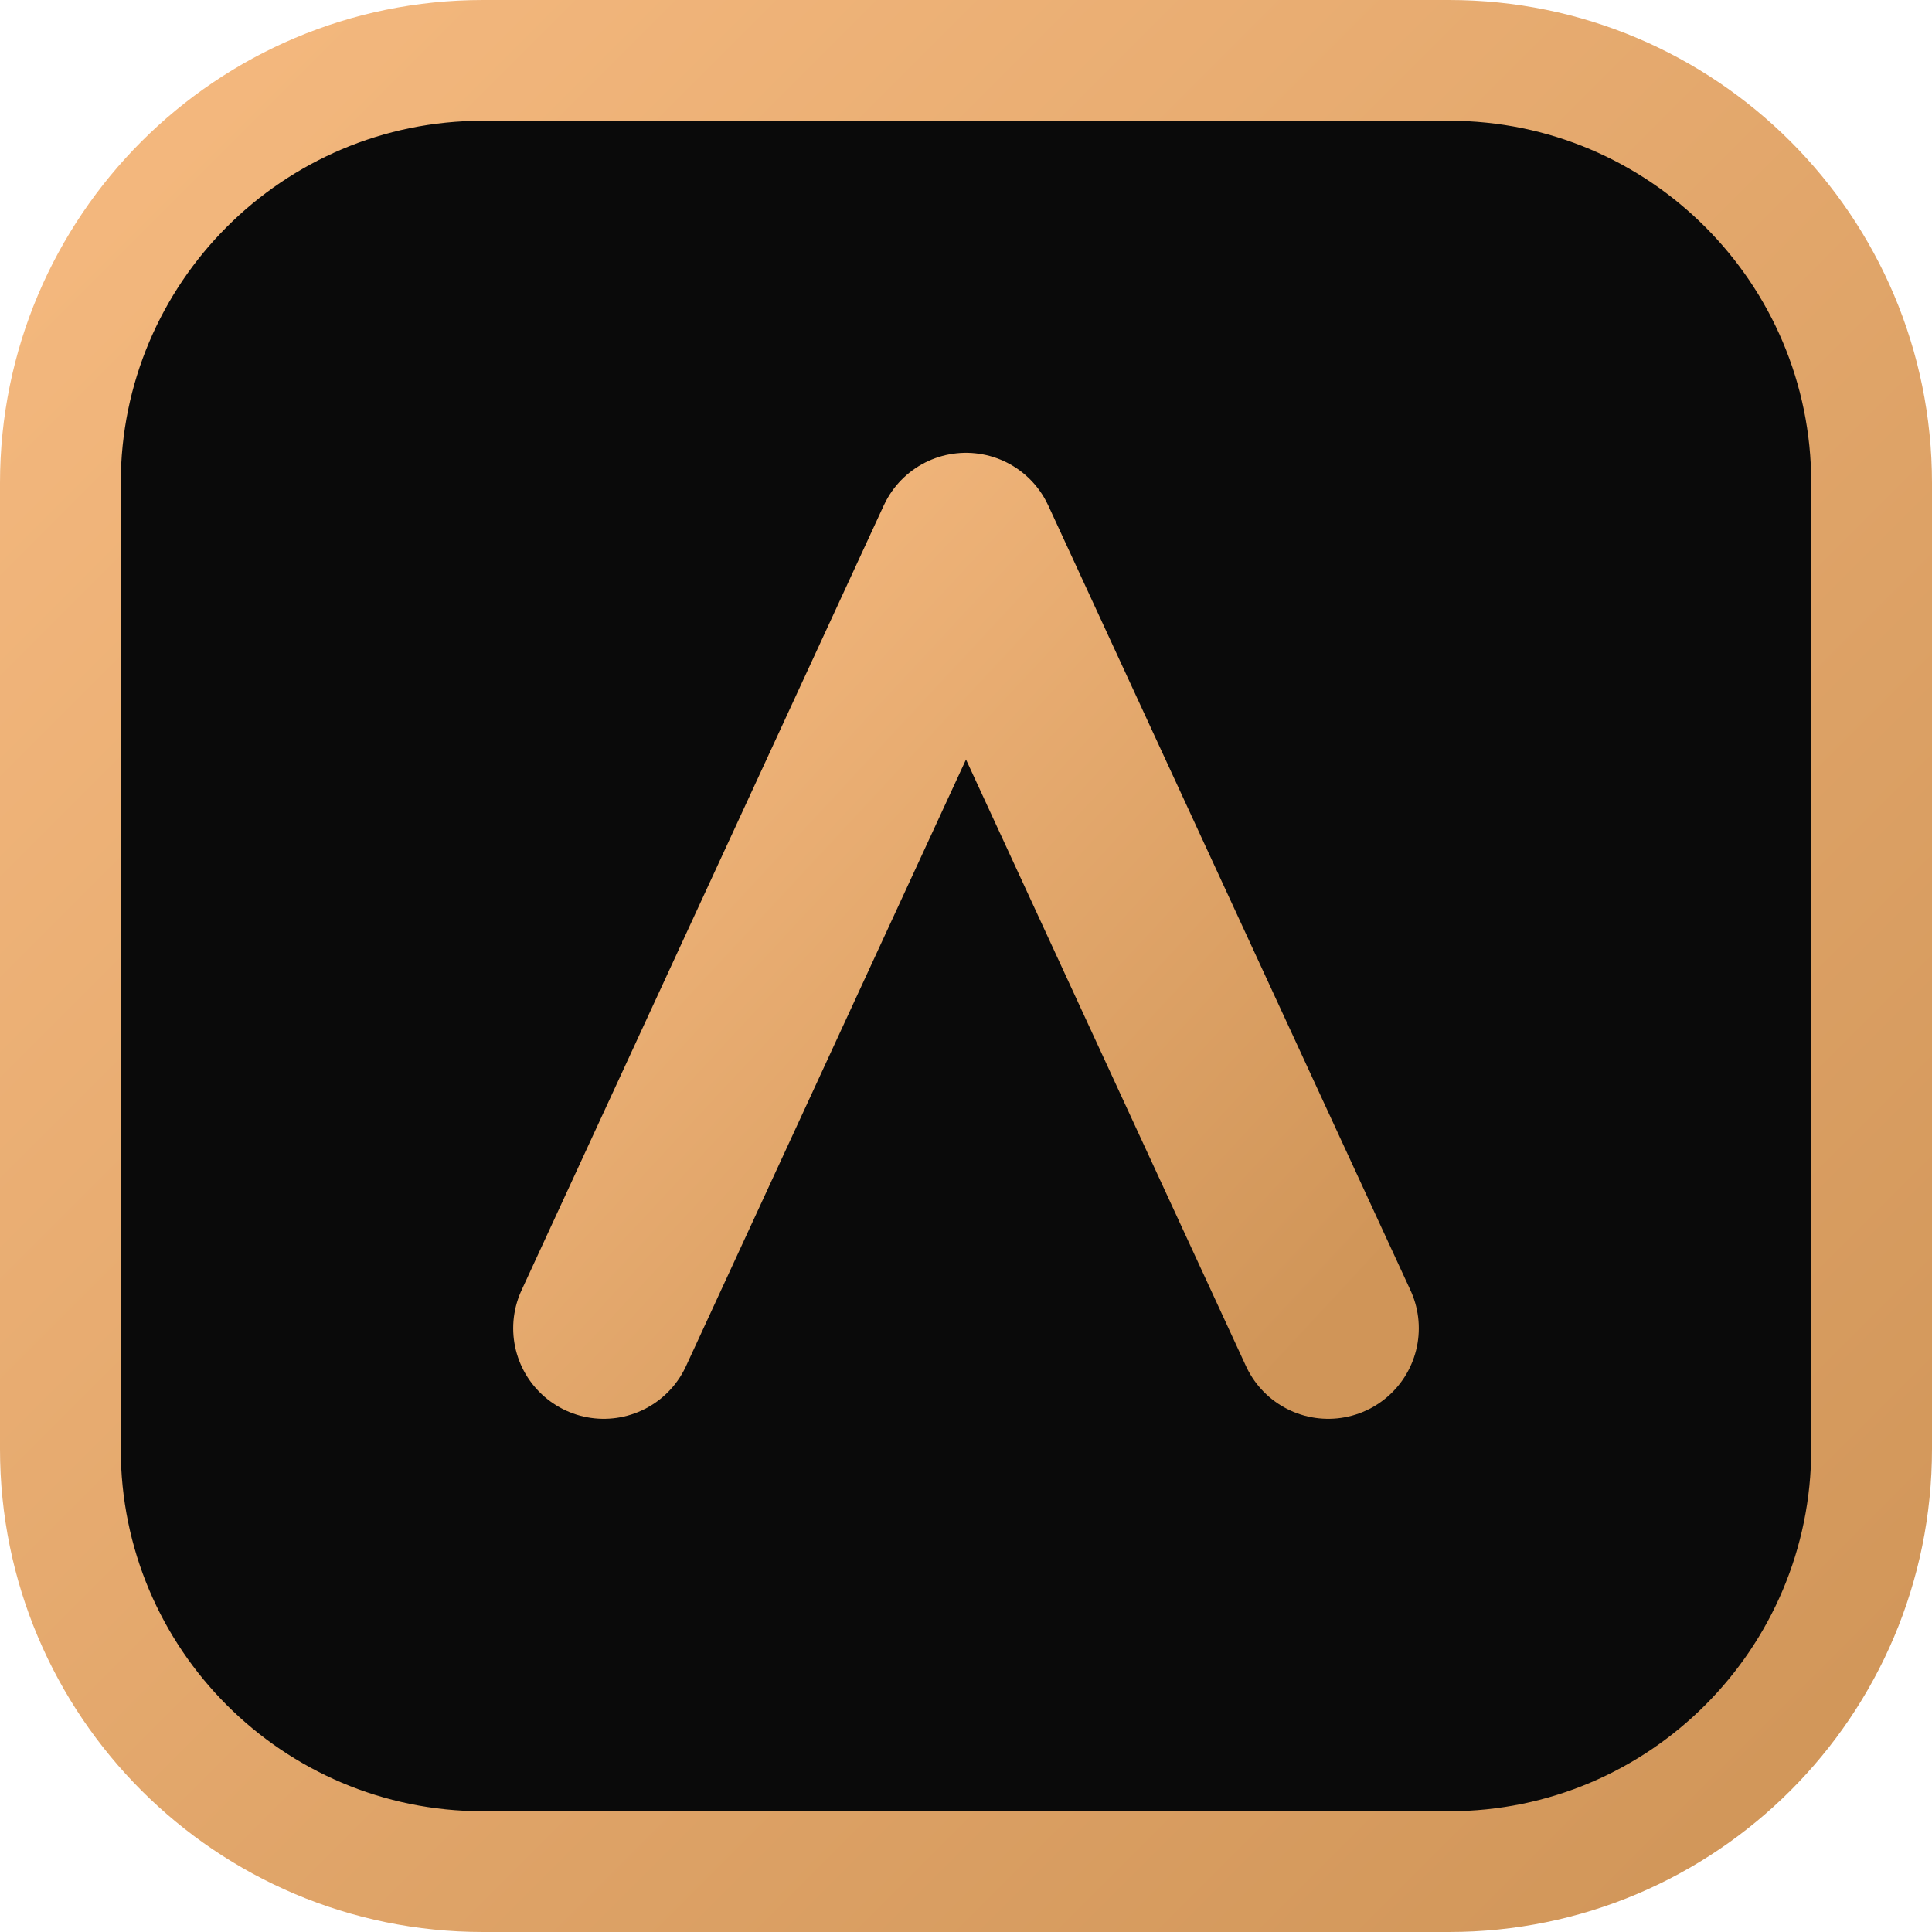
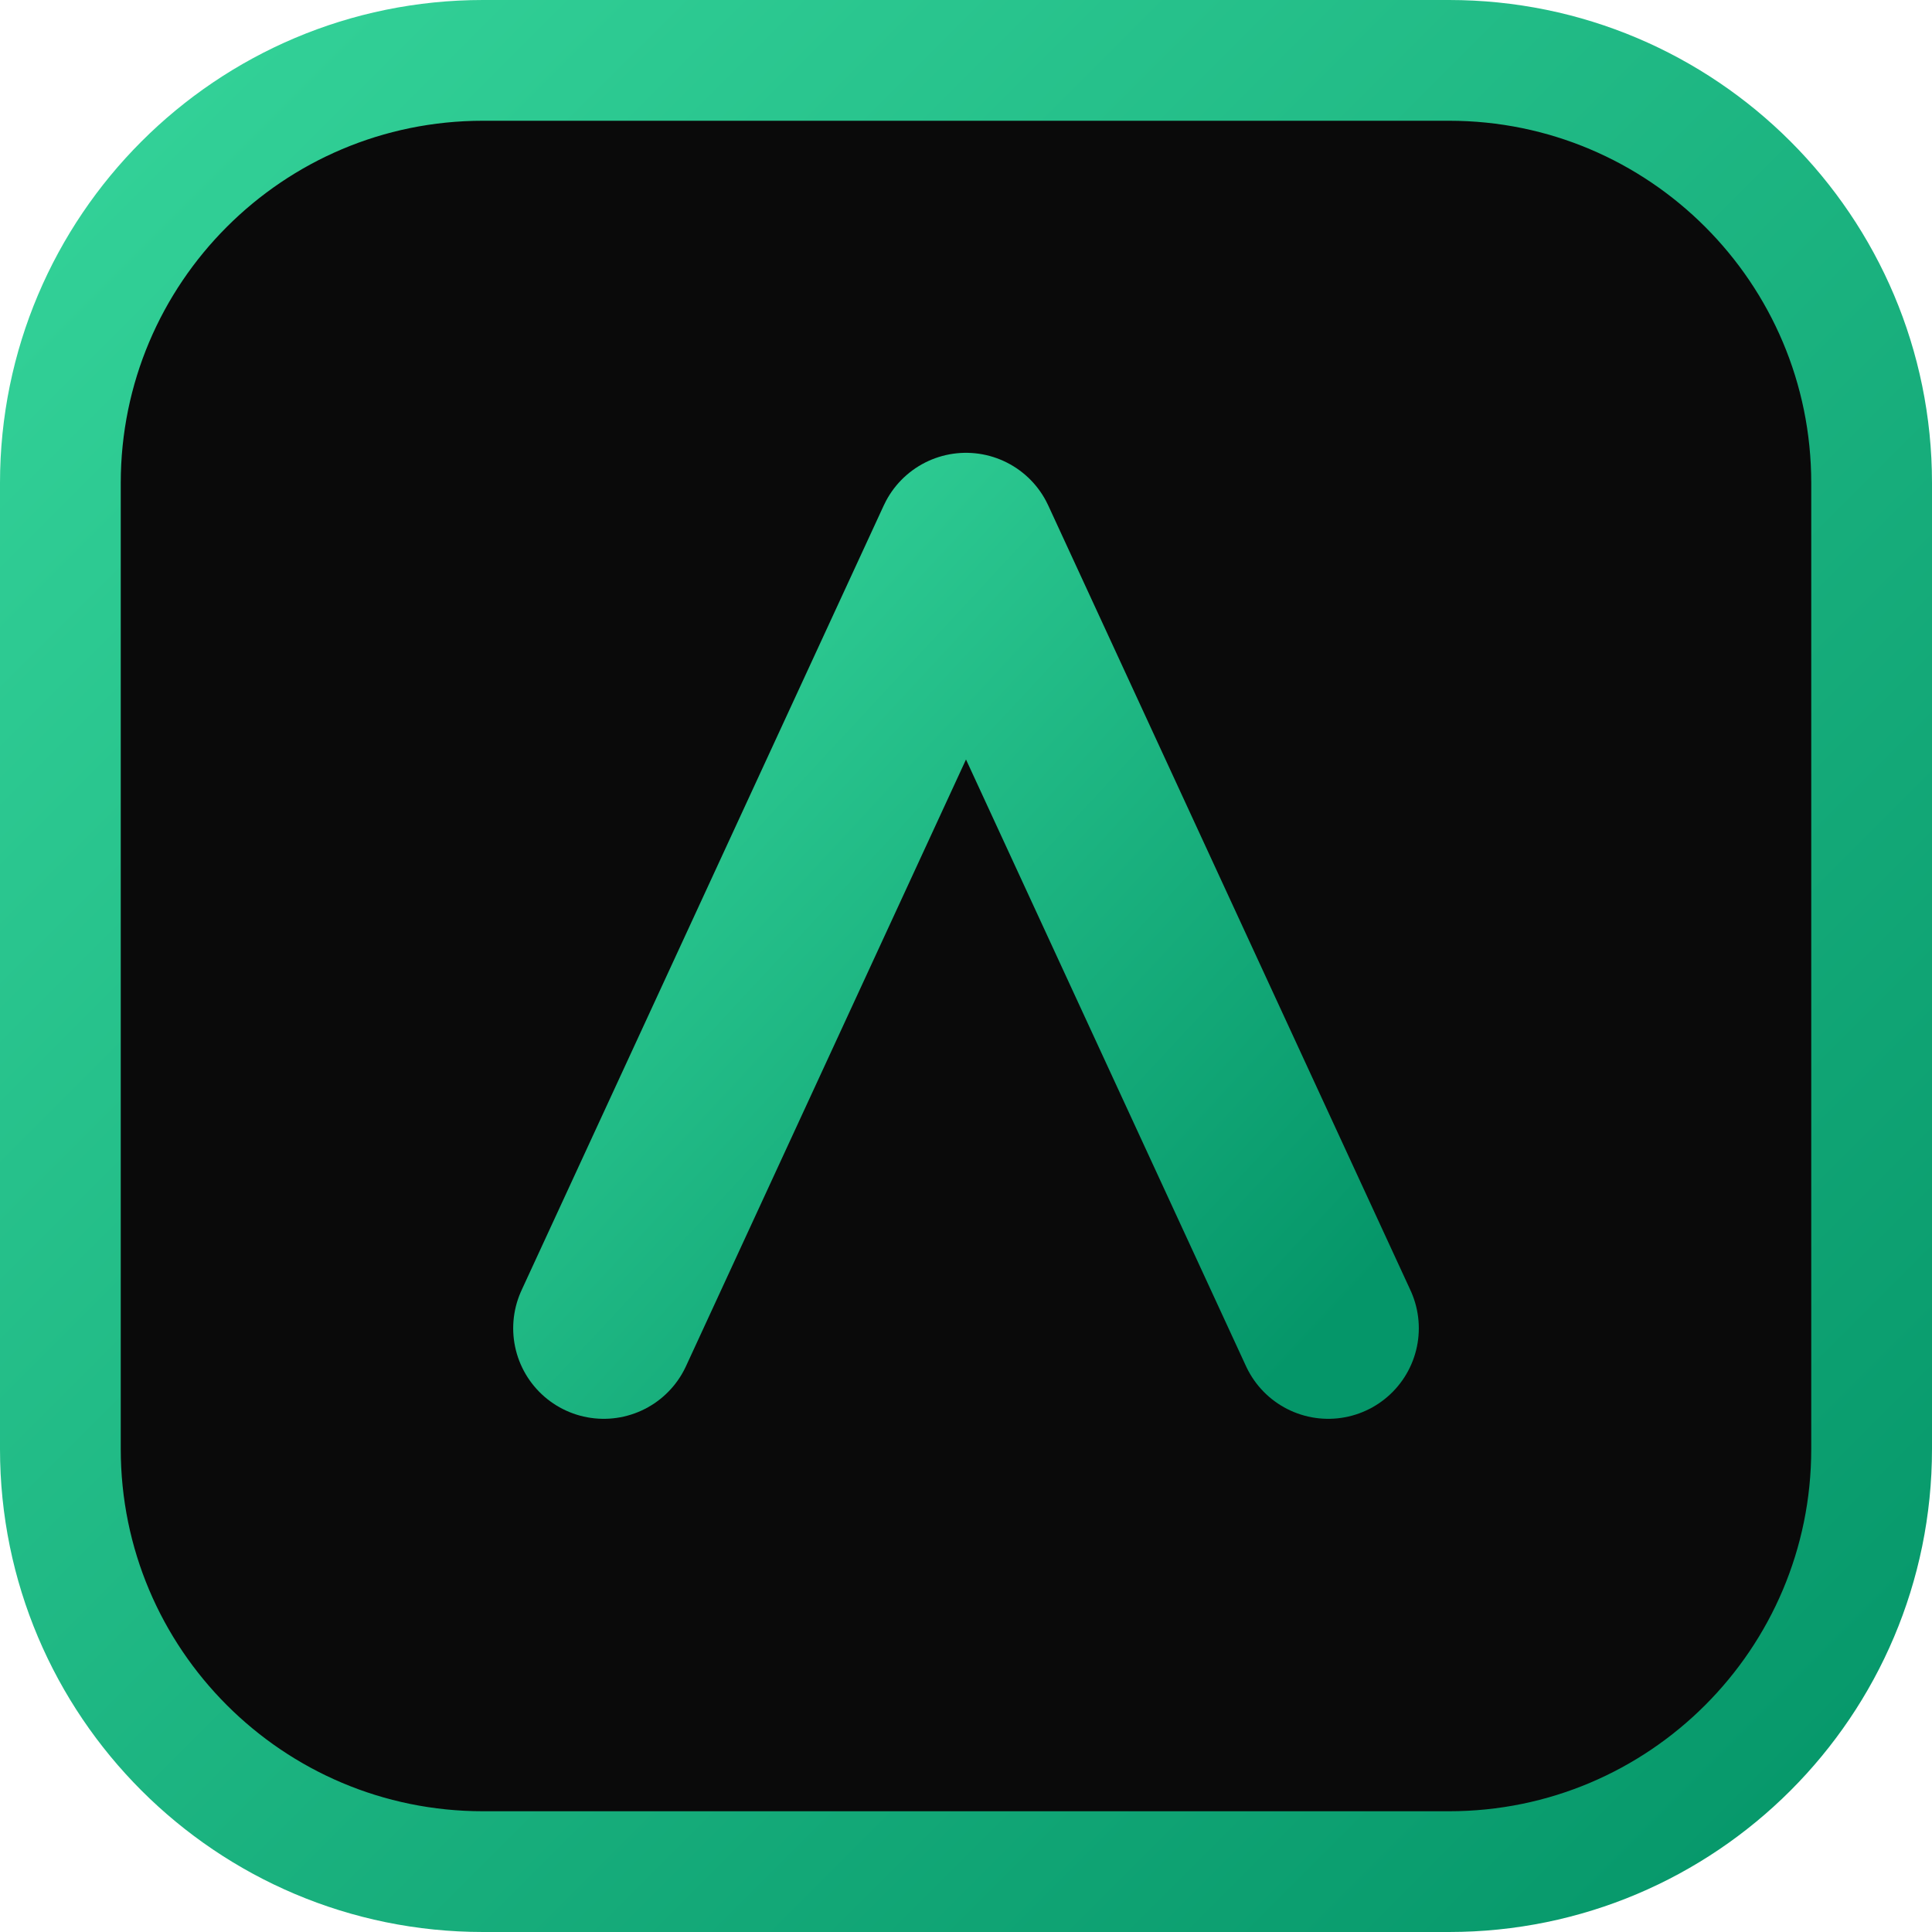
<svg xmlns="http://www.w3.org/2000/svg" viewBox="0 0 32 32">
  <defs>
    <linearGradient id="g" x1="0" y1="0" x2="1" y2="1">
-       <stop offset="0%" stop-color="#F5B97F" />
-       <stop offset="100%" stop-color="#D09558" />
+       <stop offset="0%" stop-color="#34d399" />
+       <stop offset="100%" stop-color="#059669" />
    </linearGradient>
  </defs>
  <rect x="1" y="1" width="30" height="30" rx="7" fill="#0a0a0a" stroke="url(#g)" stroke-width="2" />
  <path d="M10 22 L16 9 L22 22" fill="none" stroke="url(#g)" stroke-width="3" stroke-linecap="round" stroke-linejoin="round" />
  <line x1="12.5" y1="17.5" x2="19.5" y2="17.5" stroke="url(#g)" stroke-width="2.5" stroke-linecap="round" />
</svg>
